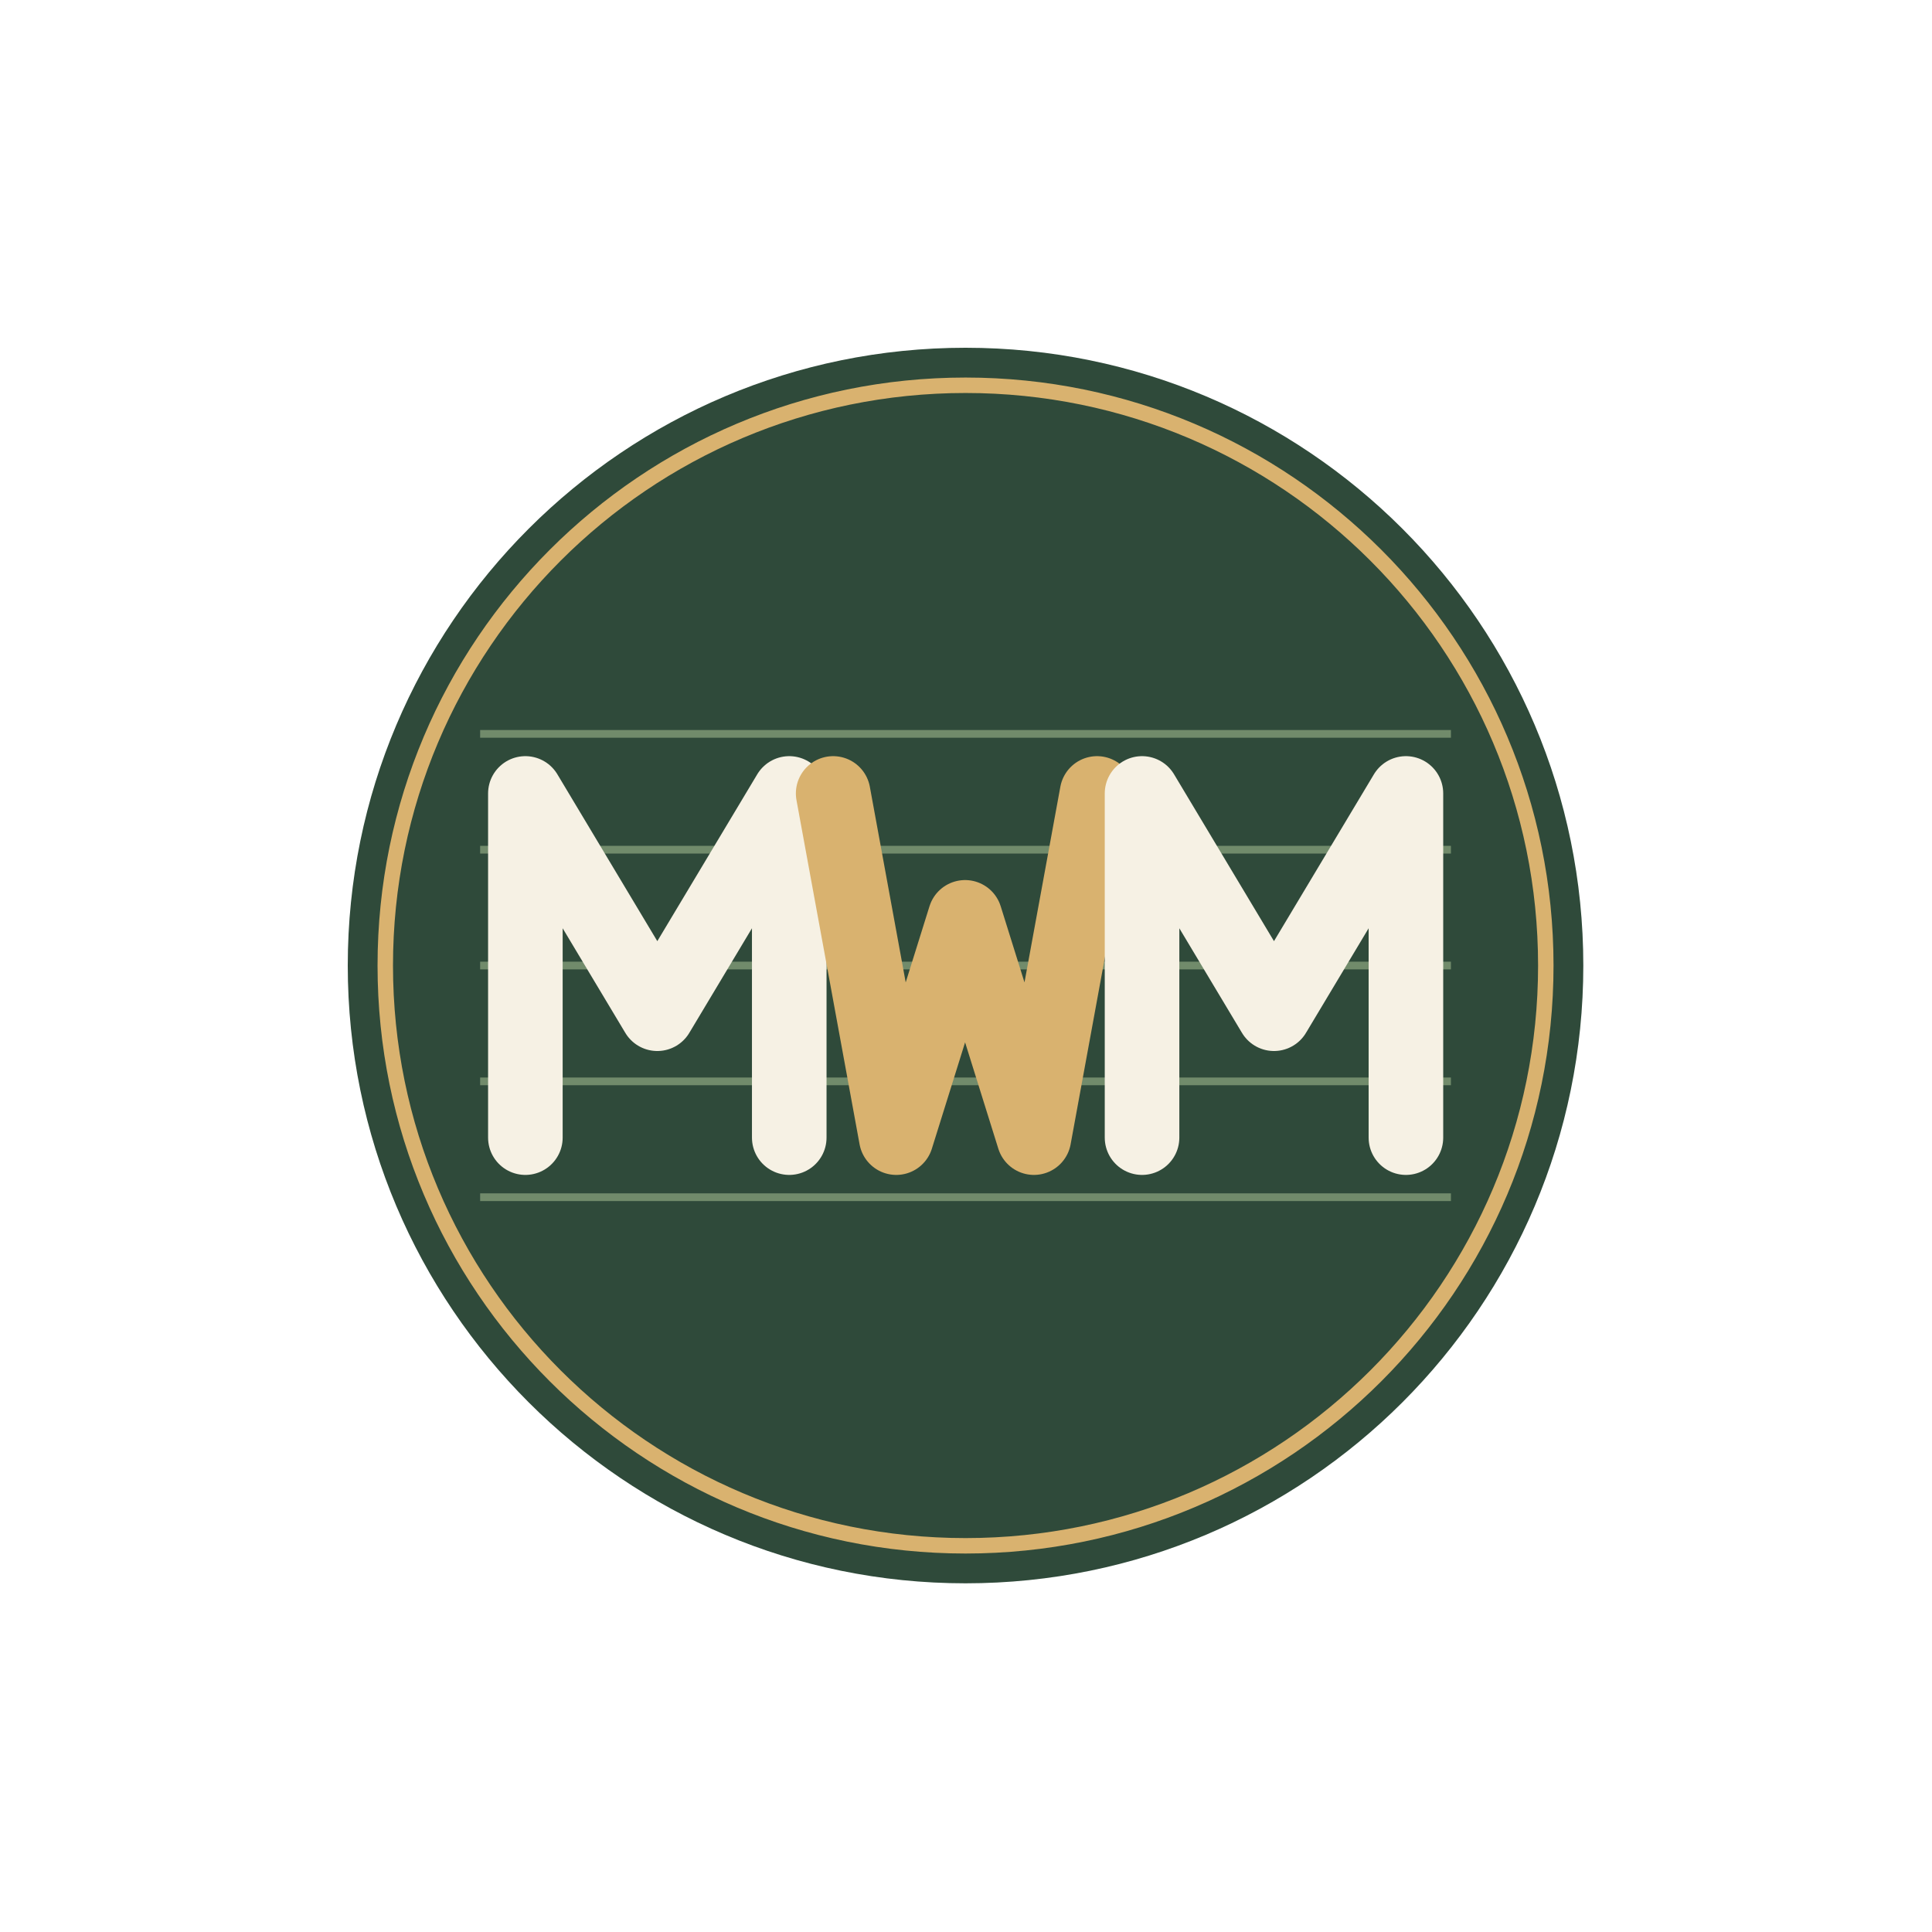
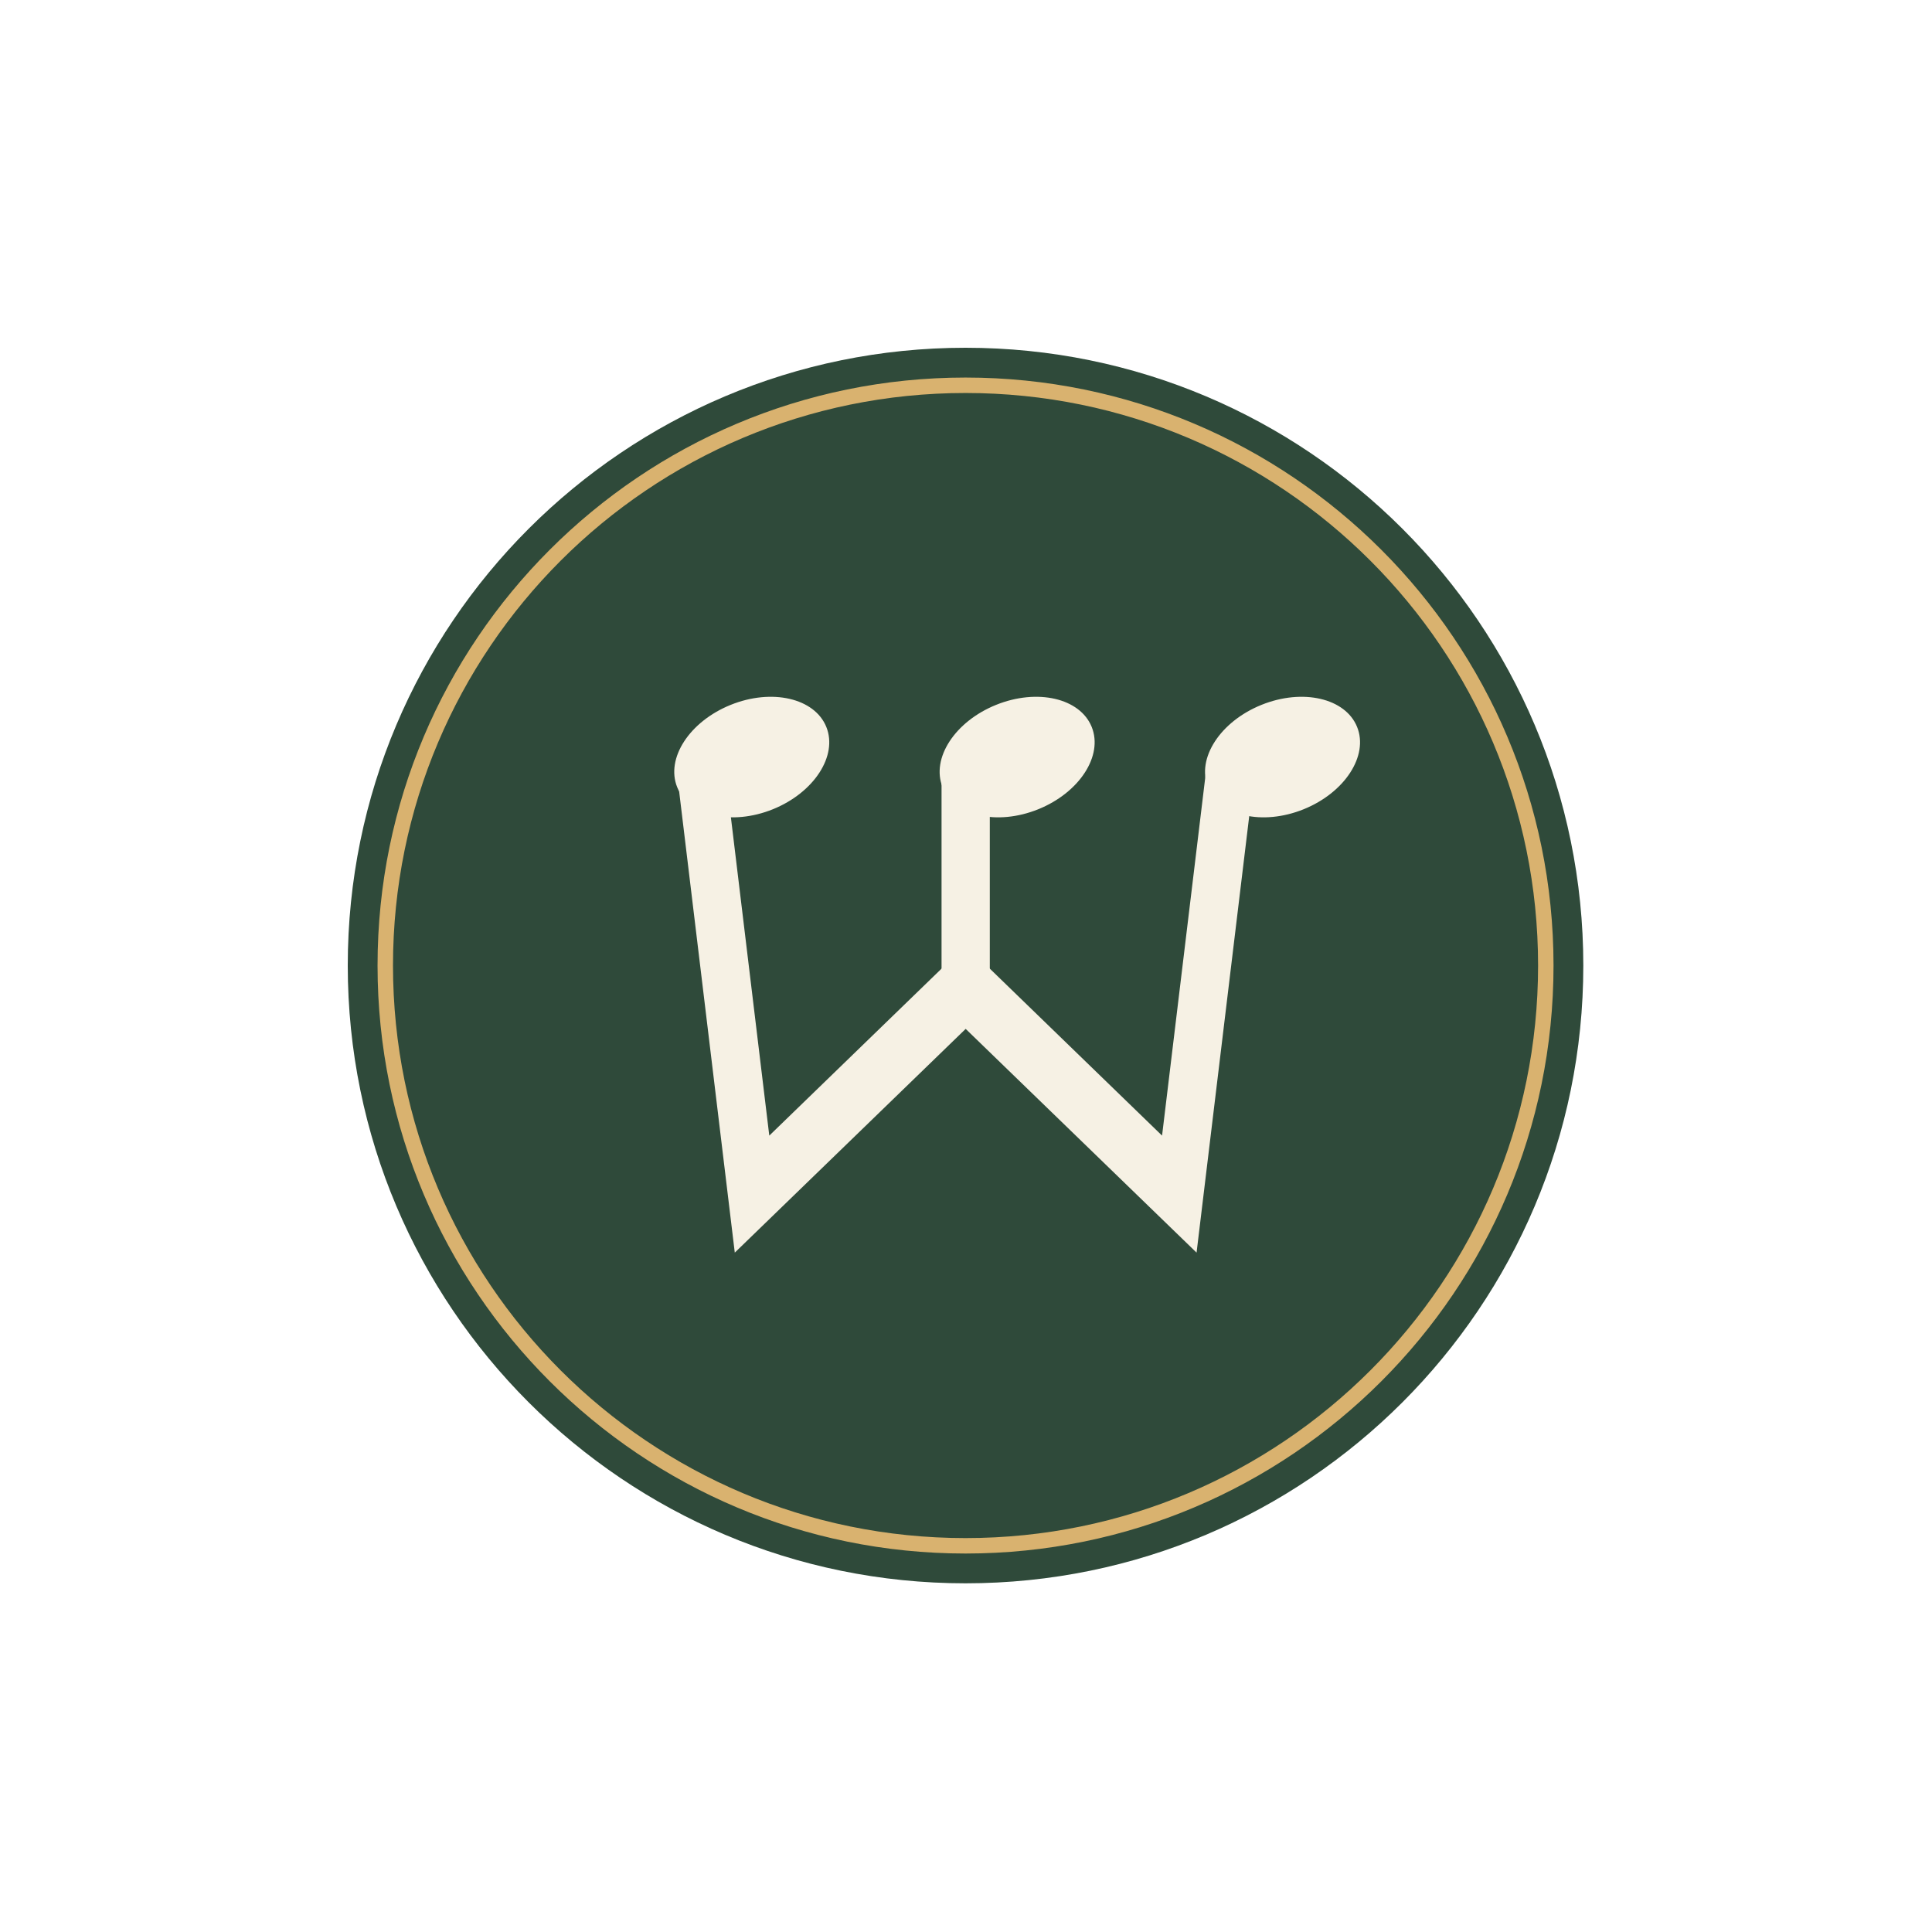
<svg xmlns="http://www.w3.org/2000/svg" viewBox="0 0 1000 1000" role="img" aria-label="Mr. Washburn Music">
  <rect width="1000" height="1000" rx="220" fill="none" />
  <g transform="translate(180 180) scale(0.571)">
    <circle cx="560" cy="560" r="560" fill="#2F4A3A" />
    <circle cx="560" cy="560" r="526" fill="none" stroke="#D9B26F" stroke-width="14" />
-     <line x1="120" y1="350" x2="1000" y2="350" stroke="#9DB58C" stroke-width="7" opacity=".6" />
-     <line x1="120" y1="455" x2="1000" y2="455" stroke="#9DB58C" stroke-width="7" opacity=".6" />
-     <line x1="120" y1="560" x2="1000" y2="560" stroke="#9DB58C" stroke-width="7" opacity=".6" />
-     <line x1="120" y1="665" x2="1000" y2="665" stroke="#9DB58C" stroke-width="7" opacity=".6" />
-     <line x1="120" y1="770" x2="1000" y2="770" stroke="#9DB58C" stroke-width="7" opacity=".6" />
-     <g transform="translate(161 404) scale(0.52)">
-       <path d="M0 600 L0 0 L230 384 L460 0 L460 600" fill="none" stroke="#F6F1E4" stroke-width="130" stroke-linecap="round" stroke-linejoin="round" />
-     </g>
-     <g transform="translate(440 404) scale(0.52)">
-       <path d="M0 0 L110 600 L230 216 L350 600 L460 0" fill="none" stroke="#D9B26F" stroke-width="130" stroke-linecap="round" stroke-linejoin="round" />
-     </g>
-     <g transform="translate(720 404) scale(0.52)">
-       <path d="M0 600 L0 0 L230 384 L460 0 L460 600" fill="none" stroke="#F6F1E4" stroke-width="130" stroke-linecap="round" stroke-linejoin="round" />
+     <g transform="translate(200 320) scale(0.729)">
+       <g transform="translate(128 0)">
+         <path d="M65.8 76.4 L6.2 83.6 L78.9 686.2 L366.0 408.0 L653.1 686.2 L725.8 83.6 L666.2 76.4 L610.2 540.7 L366.0 304.0 L121.8 540.7 Z" fill="#F6F1E4" />
+         <line x1="366" y1="80" x2="366" y2="356" stroke="#F6F1E4" stroke-width="60" />
+         <ellipse cx="100" cy="70" rx="100" ry="70" fill="#F6F1E4" transform="rotate(-22 100 70)" />
+         <ellipse cx="430" cy="70" rx="100" ry="70" fill="#F6F1E4" transform="rotate(-22 430 70)" />
+         <ellipse cx="760" cy="70" rx="100" ry="70" fill="#F6F1E4" transform="rotate(-22 760 70)" />
+       </g>
    </g>
  </g>
</svg>
